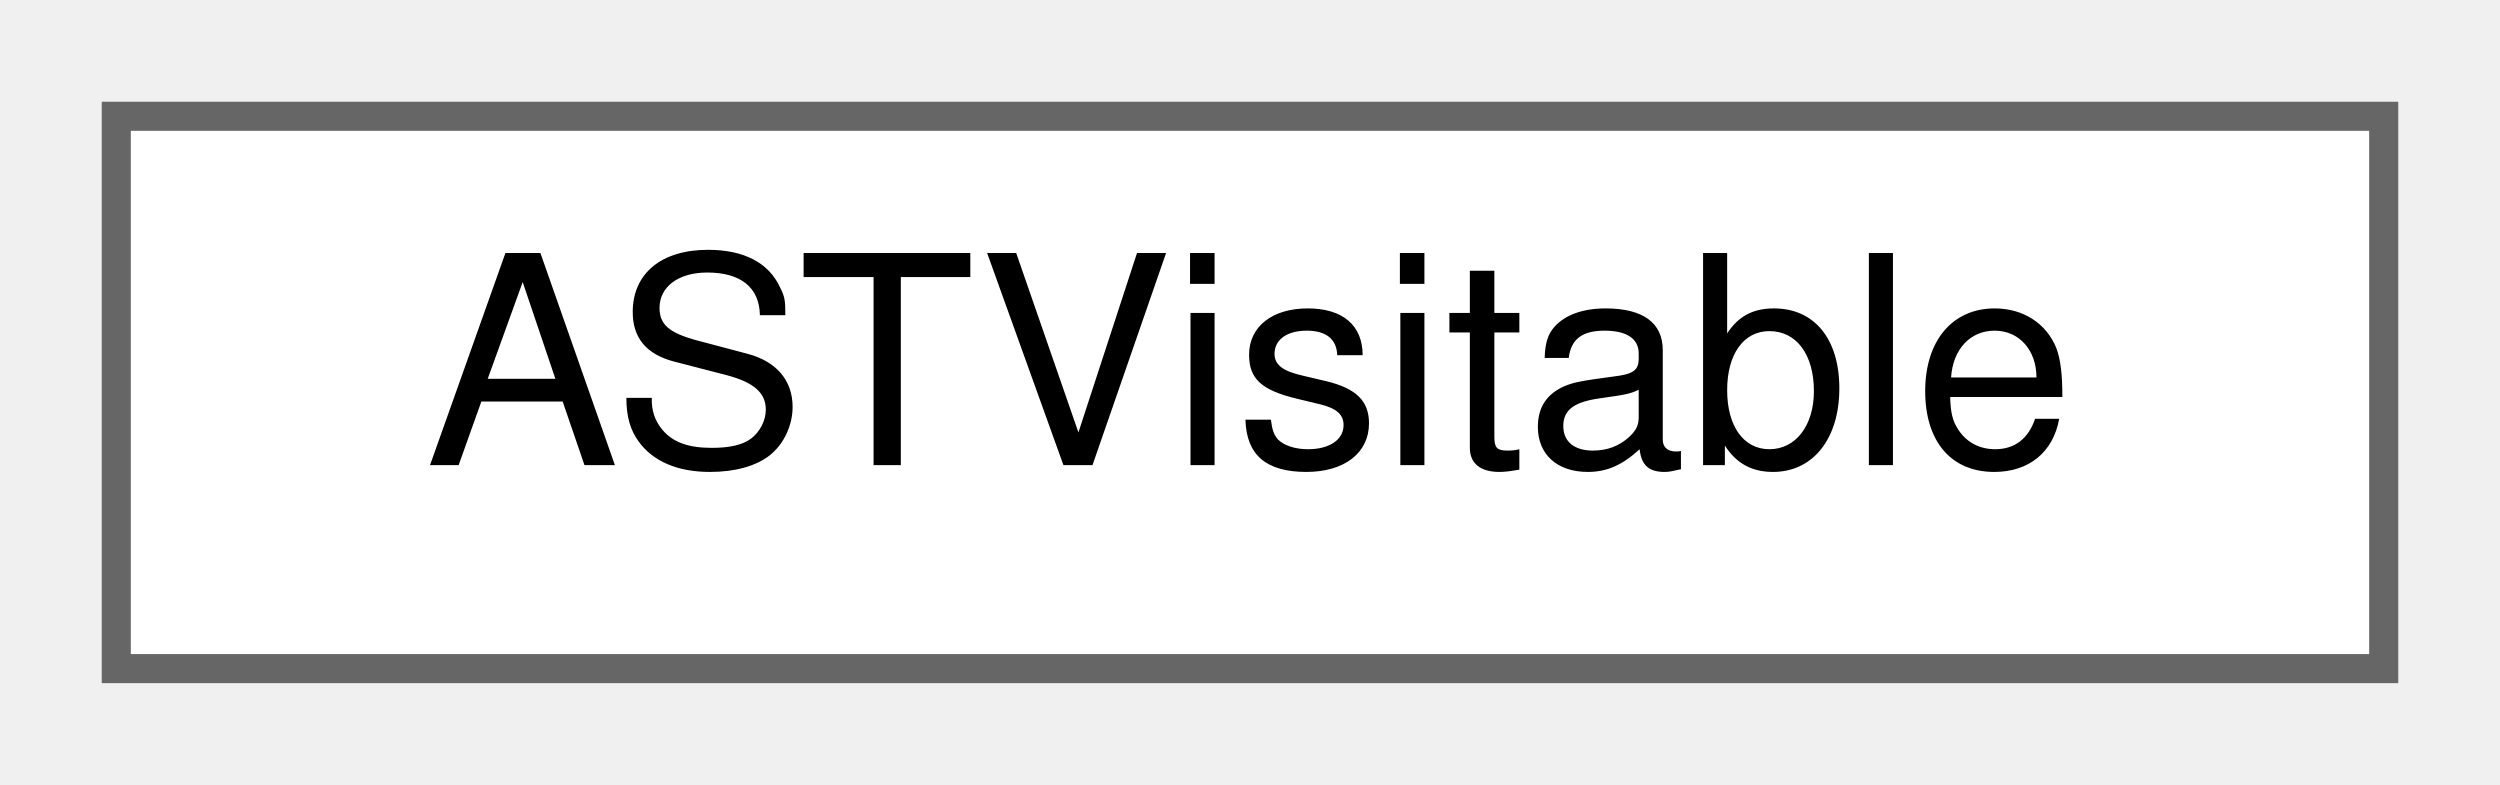
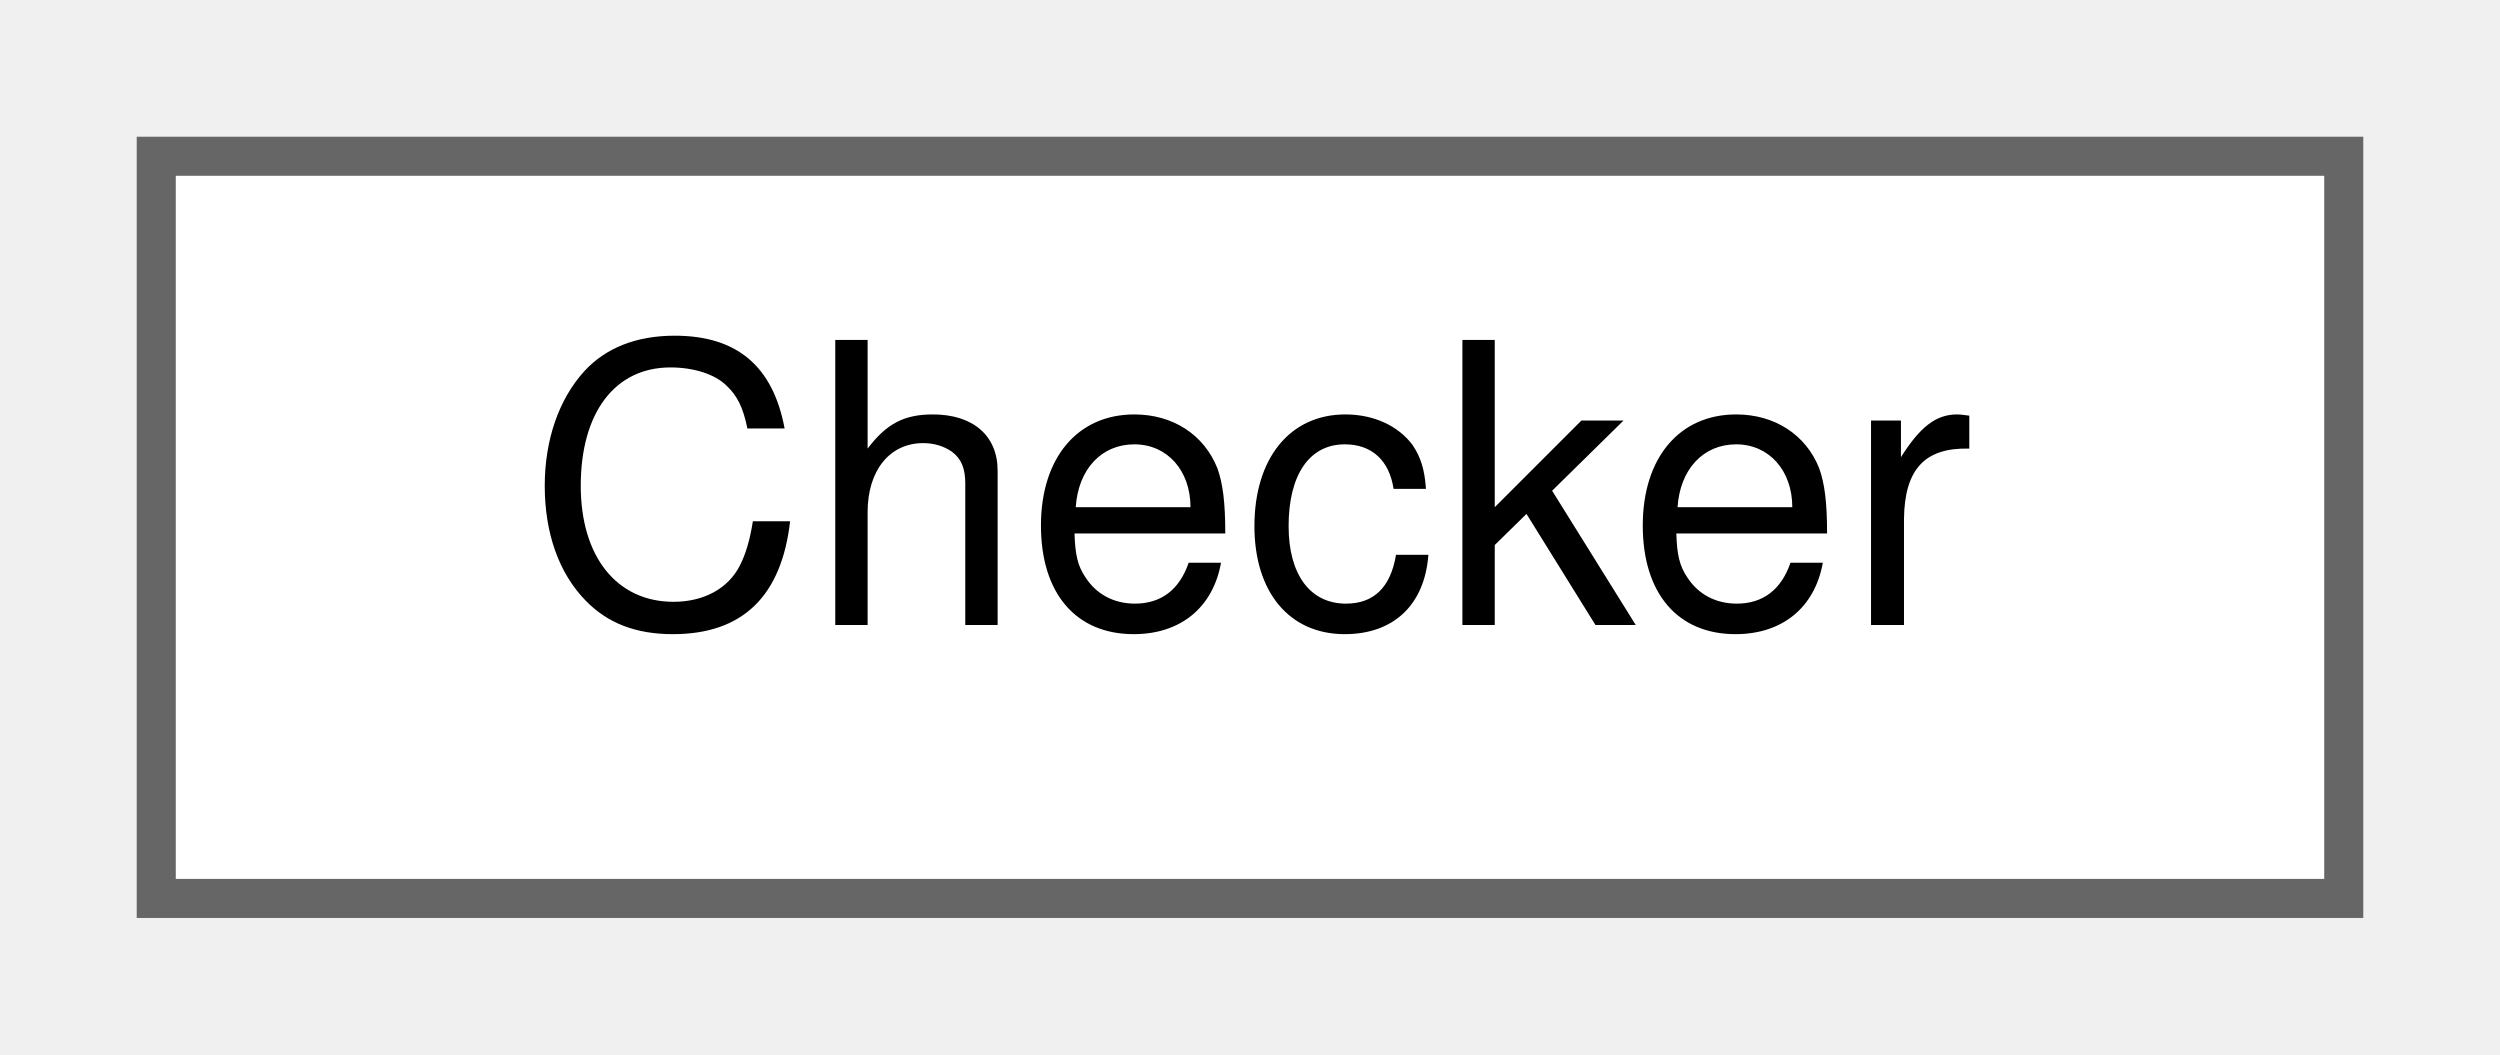
- <svg xmlns="http://www.w3.org/2000/svg" xmlns:xlink="http://www.w3.org/1999/xlink" width="86pt" height="27pt" viewBox="0.00 0.00 86.00 27.00">
+ <svg xmlns="http://www.w3.org/2000/svg" xmlns:xlink="http://www.w3.org/1999/xlink" width="64pt" height="27pt" viewBox="0.00 0.00 64.00 27.00">
  <g id="graph0" class="graph" transform="scale(1 1) rotate(0) translate(4 23)">
    <g id="Node000000" class="node">
      <g id="a_Node000000">
-         <a xlink:href="interfacefr_1_1inria_1_1corese_1_1core_1_1sparql_1_1triple_1_1api_1_1ASTVisitable.html" target="_top" xlink:title=" ">
-           <polygon fill="white" stroke="#666666" points="78,-19 0,-19 0,0 78,0 78,-19" />
-           <text text-anchor="middle" x="39" y="-7" font-family="Helvetica,sans-Serif" font-size="10.00">ASTVisitable</text>
+         <a xlink:href="classfr_1_1inria_1_1corese_1_1core_1_1compiler_1_1parser_1_1Checker.html" target="_top" xlink:title="Type Checking.">
+           <polygon fill="white" stroke="#666666" points="56,-19 0,-19 0,0 56,0 56,-19" />
+           <text text-anchor="middle" x="28" y="-7" font-family="Helvetica,sans-Serif" font-size="10.00">Checker</text>
        </a>
      </g>
    </g>
  </g>
</svg>
